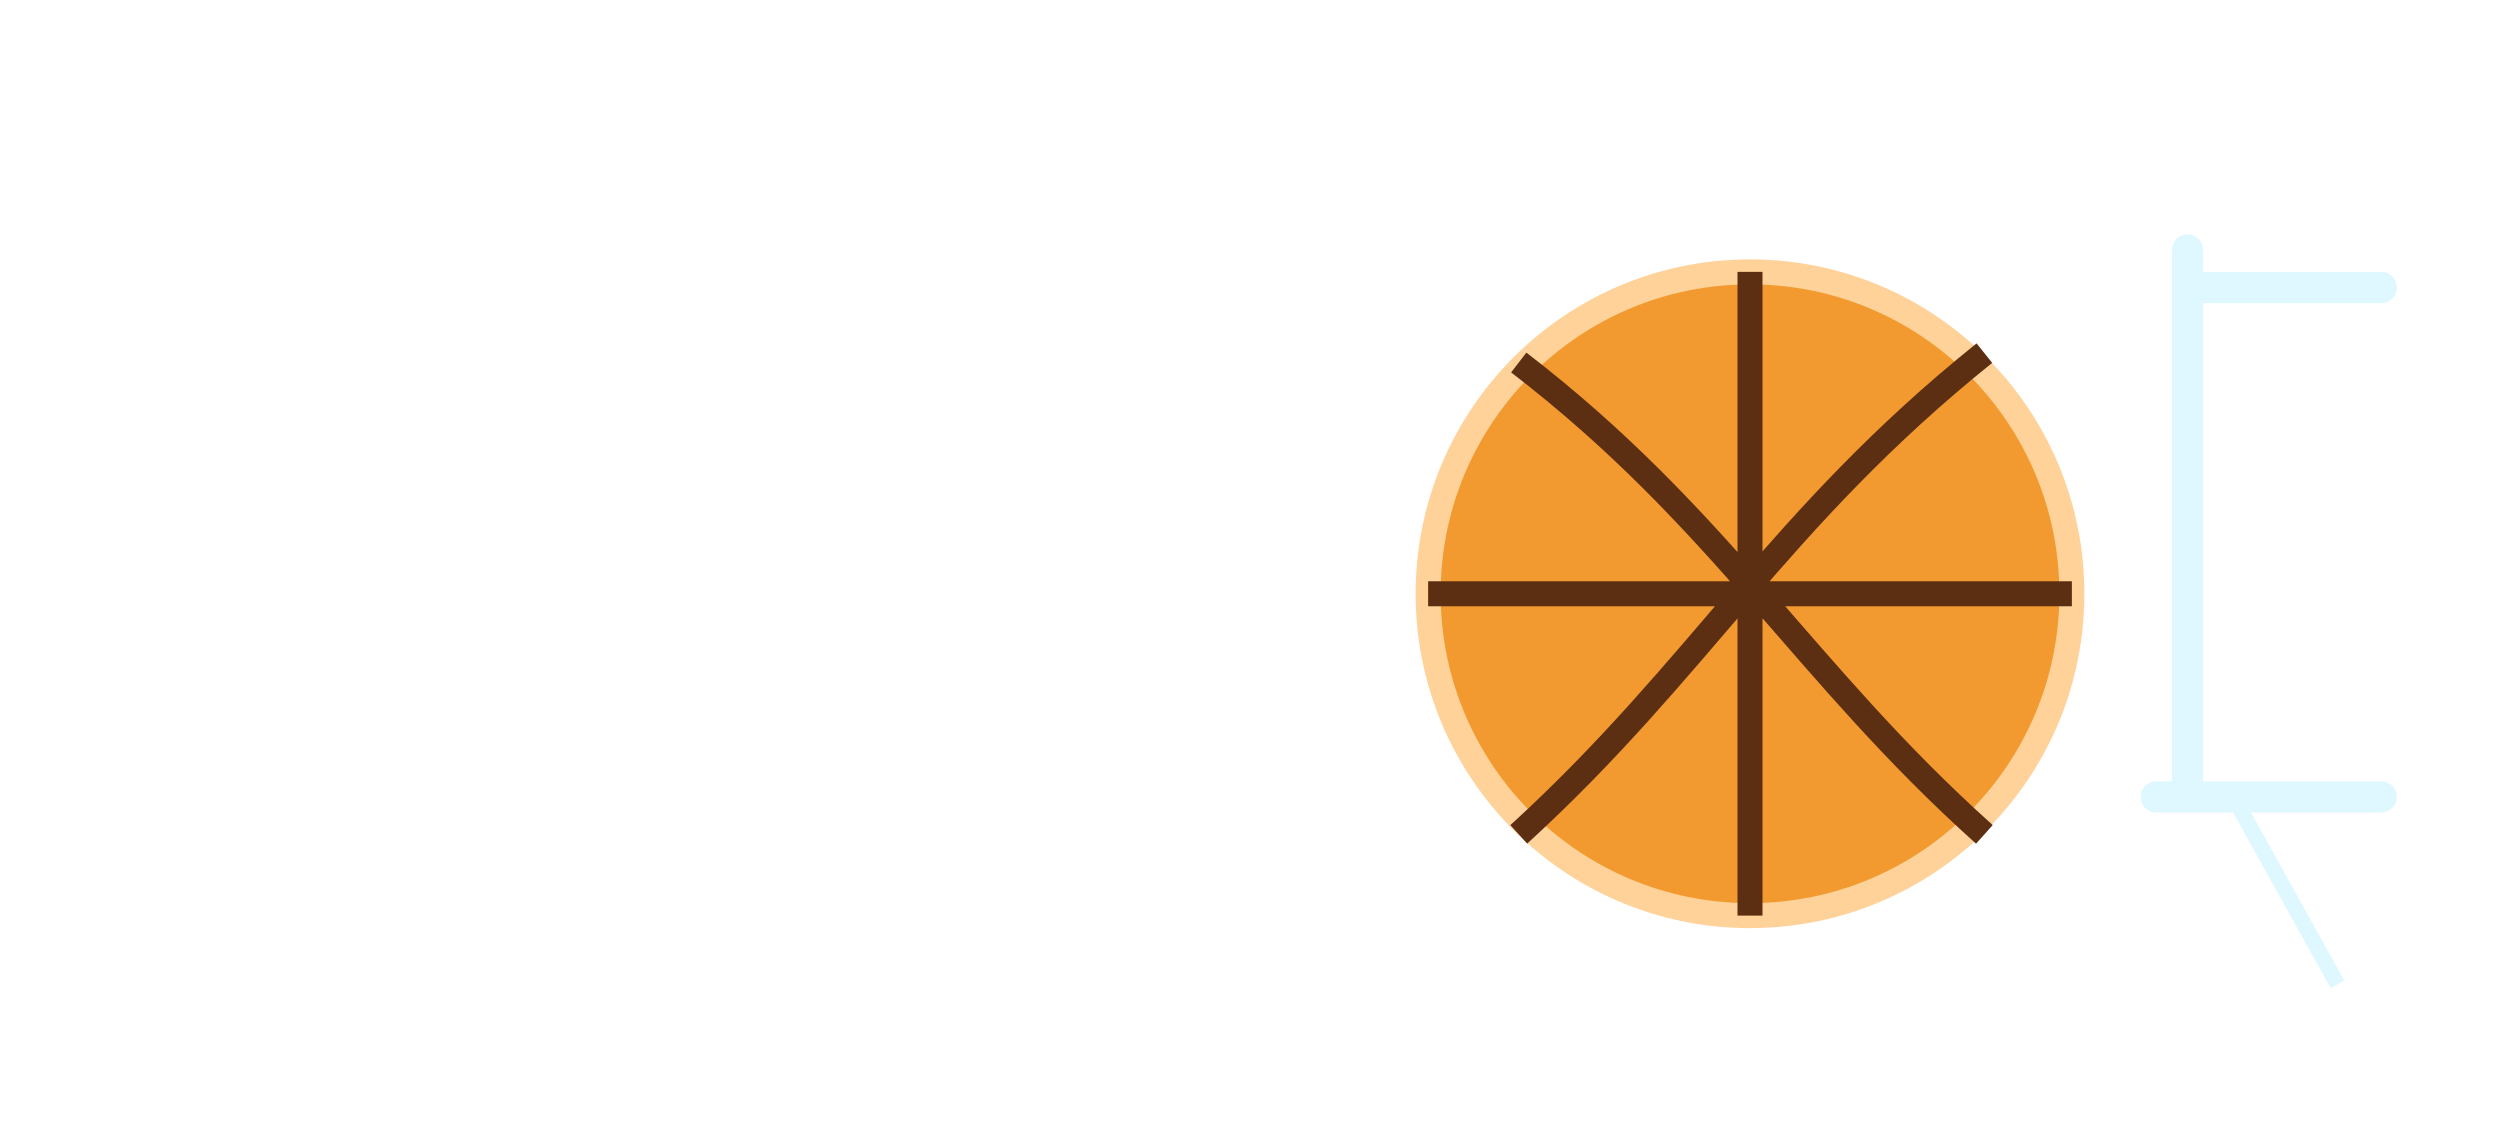
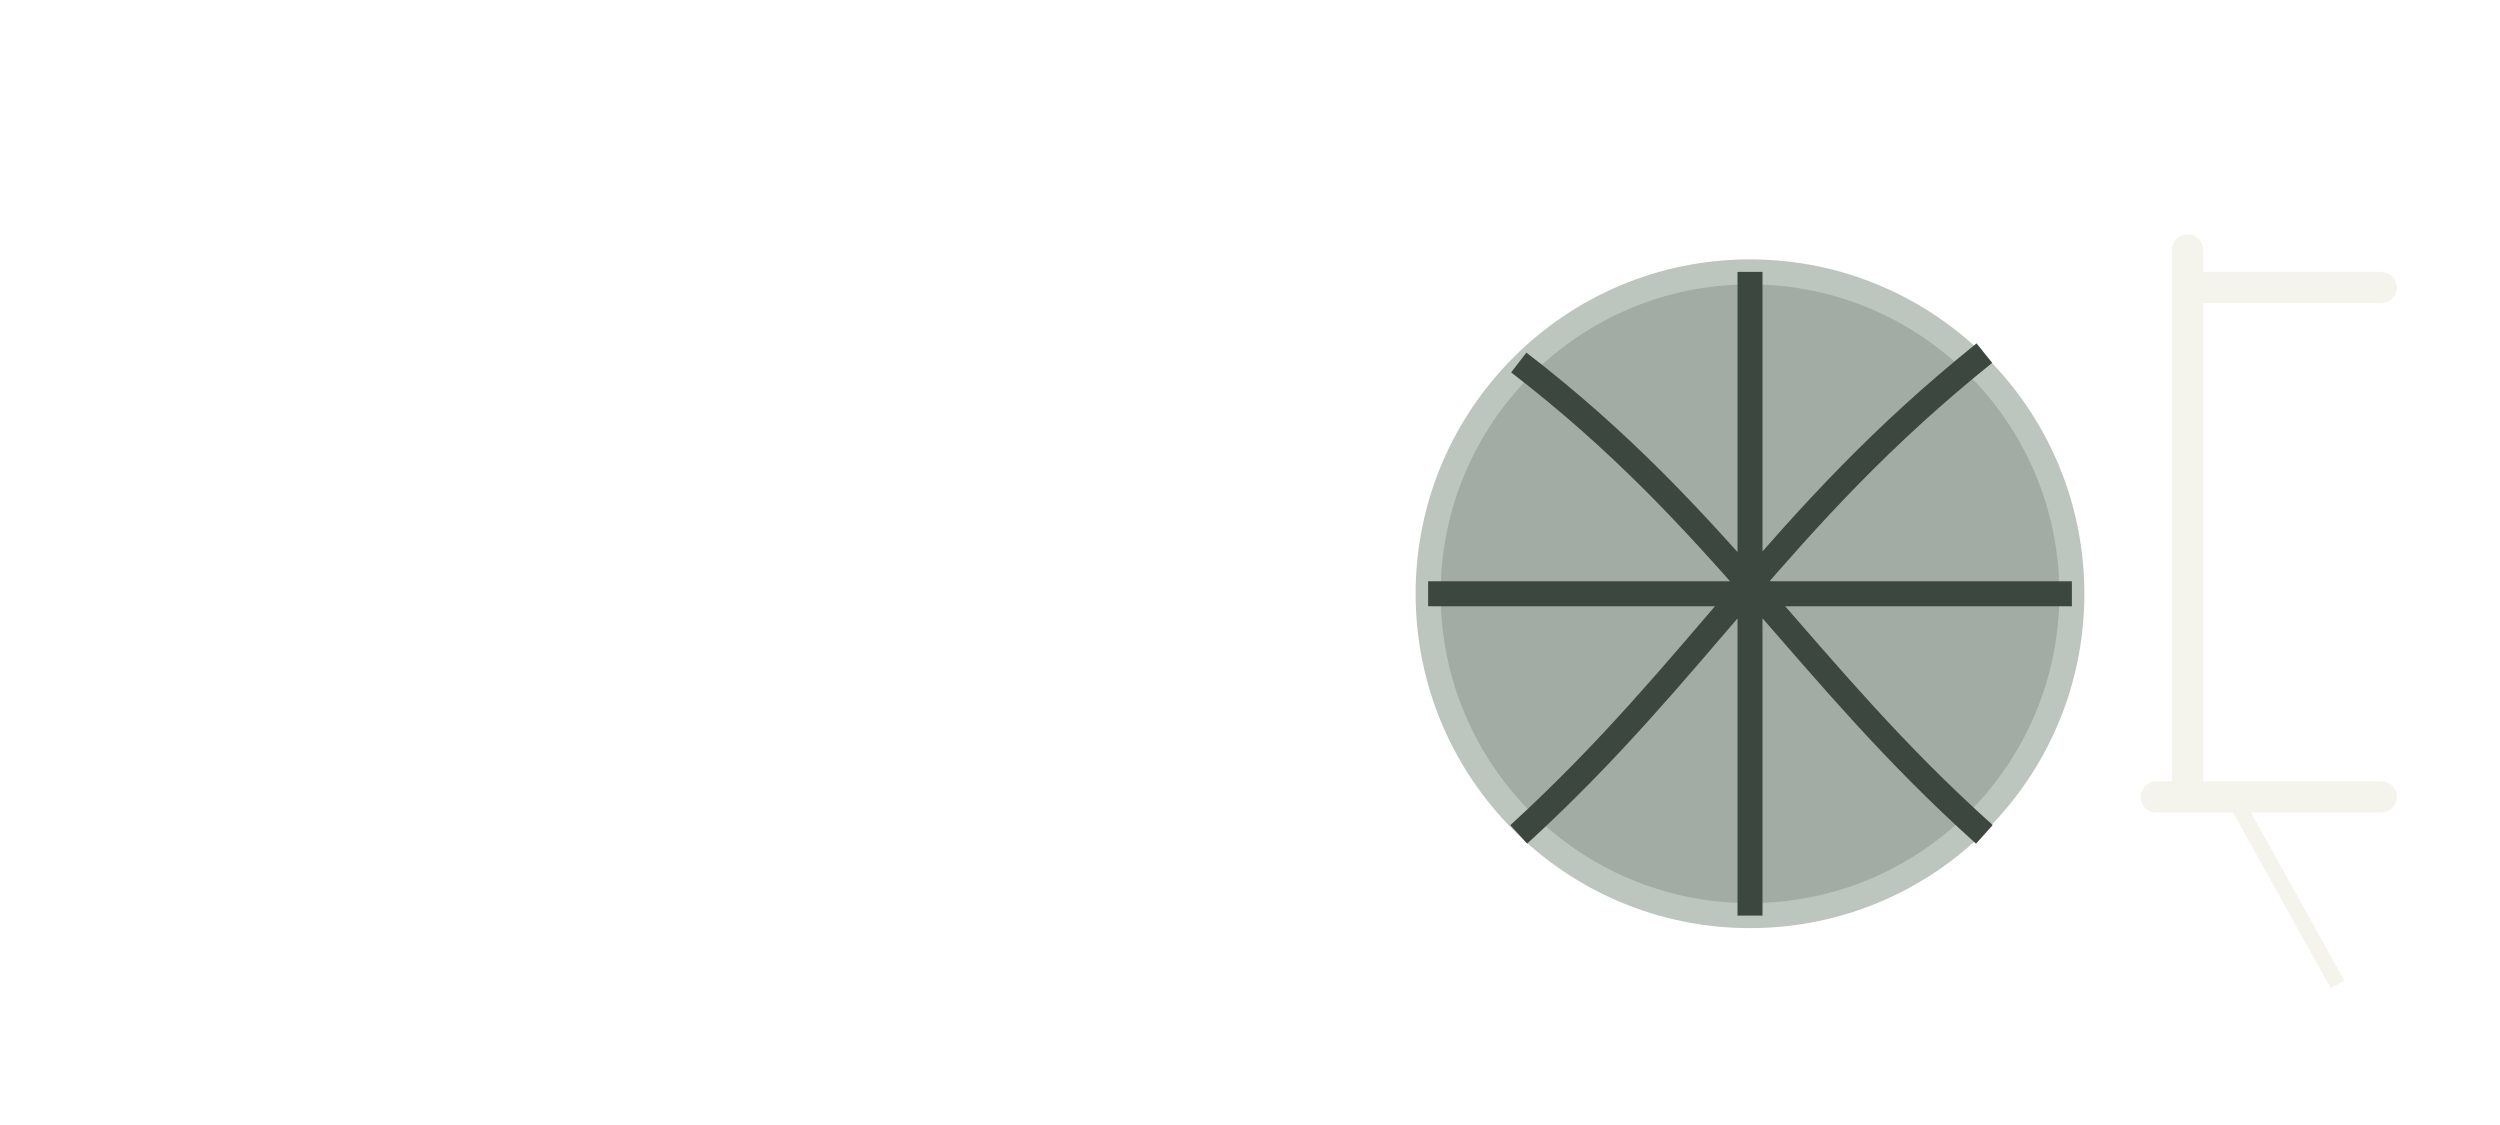
<svg xmlns="http://www.w3.org/2000/svg" viewBox="0 0 800 360">
  <rect width="800" height="360" fill="none" />
-   <circle cx="560" cy="190" r="103" fill="#f29a2f" stroke="#ffd29a" stroke-width="8" />
-   <path d="M457 190h206M560 87v206M486 116c65 50 91 99 149 151M635 113c-66 53-91 101-149 154" fill="none" stroke="#5c2e12" stroke-width="8" />
-   <path d="M700 80v172M700 92h62M690 255h72" stroke="#dff7ff" stroke-width="10" stroke-linecap="round" />
-   <path d="M713 252l35 63" stroke="#dff7ff" stroke-width="5" />
+   <circle cx="560" cy="190" r="103" fill="#a2aca5" stroke="#bdc5bf" stroke-width="8" />
+   <path d="M457 190h206M560 87v206M486 116c65 50 91 99 149 151M635 113c-66 53-91 101-149 154" fill="none" stroke="#3c4740" stroke-width="8" />
+   <path d="M700 80v172M700 92h62M690 255h72" stroke="#f4f3ec" stroke-width="10" stroke-linecap="round" />
+   <path d="M713 252l35 63" stroke="#f4f3ec" stroke-width="5" />
</svg>
